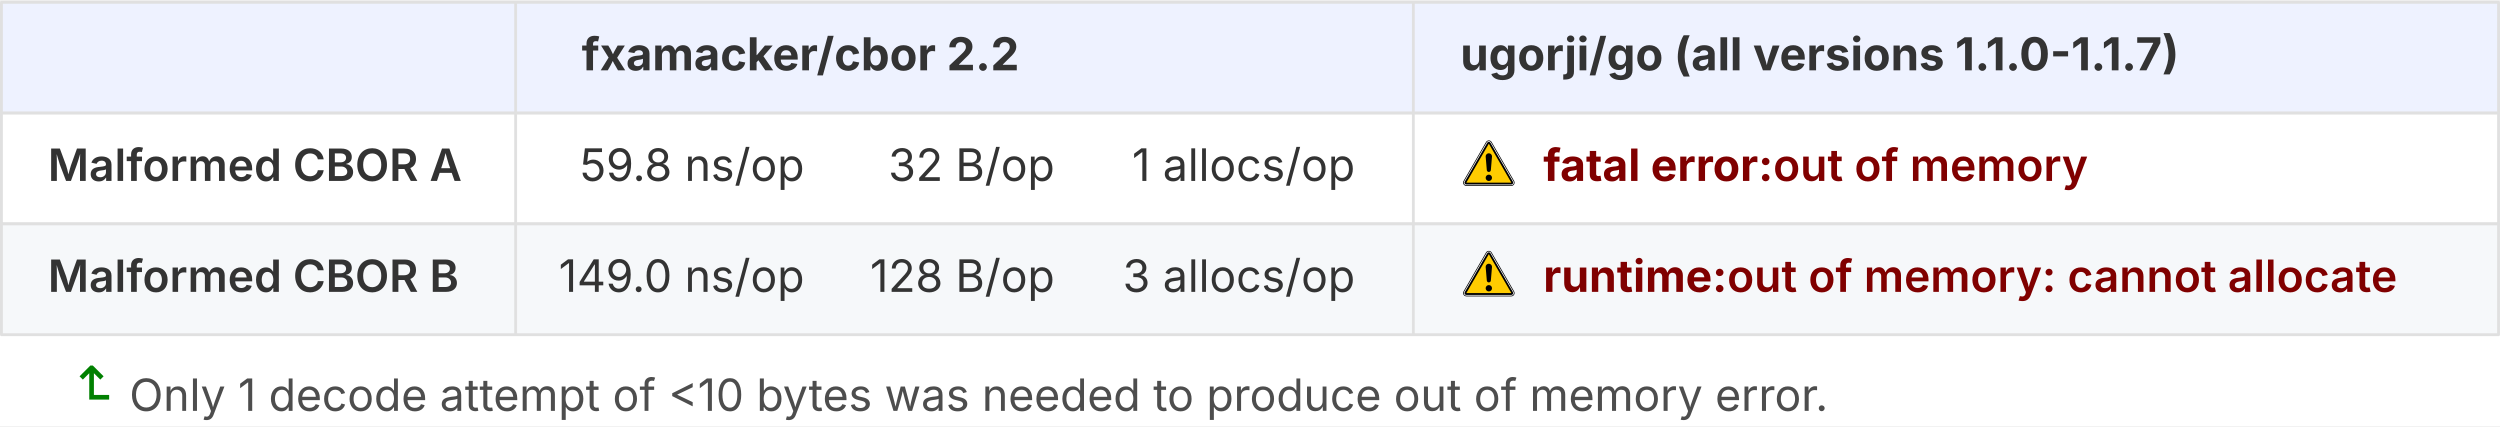
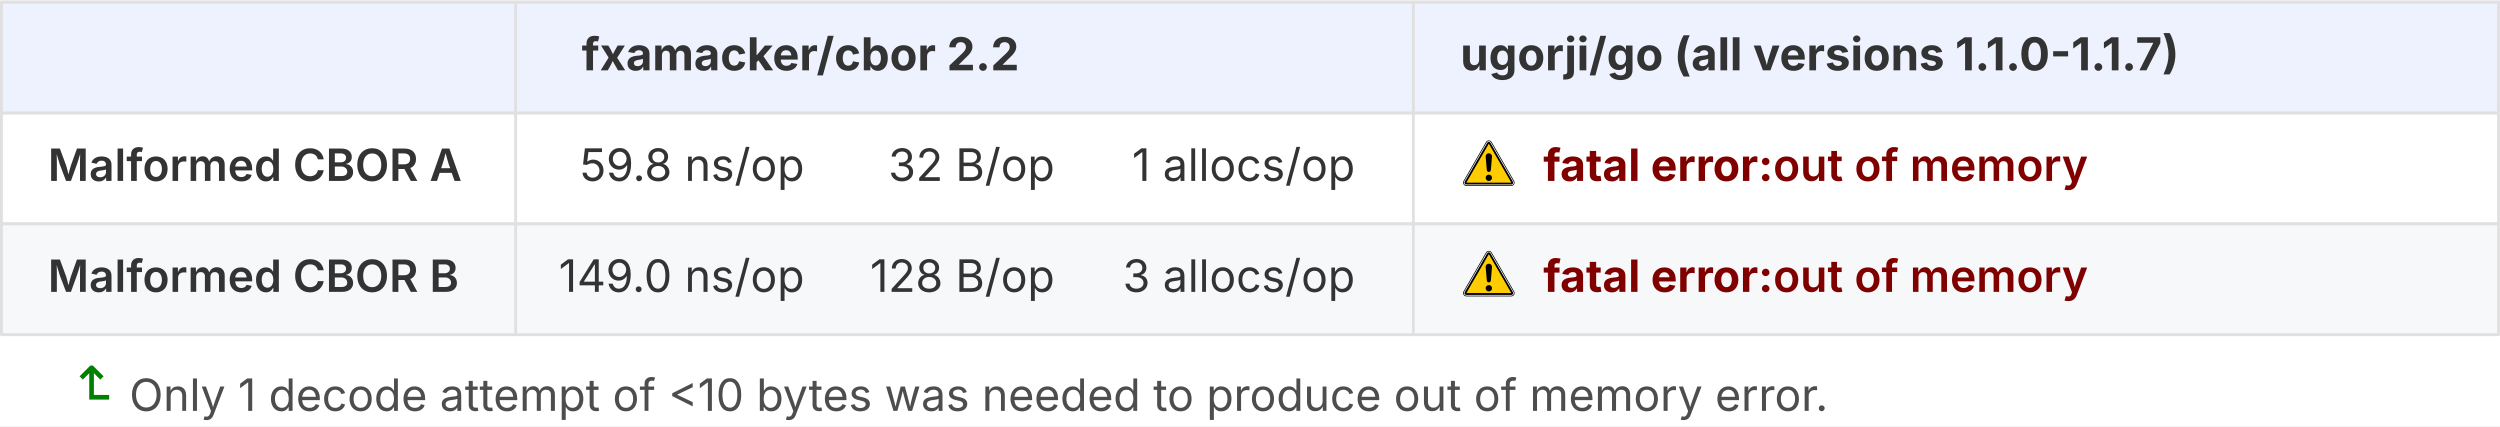
<svg xmlns="http://www.w3.org/2000/svg" width="880" height="150" viewBox="0 0 232.833 39.688" font-family="SF Pro Text,Inter,Segoe UI,Roboto,Noto Sans,Droid Sans,Liberation Sans,Arimo,Arial,Oxygen,Ubuntu,Cantarell,Helvetica,sans-serif">
  <path fill="#fff" d="M0 29.105h232.833v10.583H0z" />
  <path fill="#eef2ff" stroke="#e0e0e0" stroke-width=".265" stroke-linejoin="round" d="M.132.215h232.569v10.319H.132z" />
  <path fill="#fff" stroke="#e0e0e0" stroke-width=".265" stroke-linejoin="round" d="M.132 10.534H232.7v10.319H.132z" />
  <path fill="#f6f8fa" stroke="#e0e0e0" stroke-width=".265" stroke-linejoin="round" d="M.132 20.853H232.7v10.319H.132z" />
  <path fill="#e0e0e0" stroke="#e0e0e0" stroke-width=".023" stroke-linejoin="round" d="M131.509.168h.242V31.1h-.242z" />
  <text transform="translate(0 -257.312)" style="line-height:24%" x="54.167" y="263.865" font-weight="700" font-size="4.939" letter-spacing="0" word-spacing="0" stroke-width=".265">
    <tspan x="54.167" y="263.865" font-size="4.233" fill="#333">fxamacker/cbor 2.2</tspan>
  </text>
  <text transform="translate(0 -257.312)" y="263.865" x="136.004" style="line-height:24%" font-weight="700" font-size="4.939" letter-spacing="0" word-spacing="0" stroke-width=".265">
    <tspan y="263.865" x="136.004" font-size="4.233" fill="#333">ugorji/go (all versions 1.1.0-1.1.7)</tspan>
  </text>
  <path fill="#e0e0e0" stroke="#e0e0e0" stroke-width=".023" stroke-linejoin="round" d="M47.901.168h.242V31.1h-.242z" />
  <text transform="translate(0 -257.312)" style="line-height:24%;text-align:end" x="126.207" y="274.162" font-weight="400" font-size="4.939" letter-spacing="0" word-spacing="0" text-anchor="end" fill="#333" stroke-width=".265">
    <tspan x="126.207" y="274.162" style="text-align:end" font-size="4.149">1 allocs/op</tspan>
  </text>
  <text transform="translate(0 -257.312)" y="274.162" x="143.725" style="line-height:24%" font-weight="400" font-size="4.939" letter-spacing="0" word-spacing="0" fill="#333" stroke-width=".265">
    <tspan y="274.162" x="143.725" font-weight="700" font-size="4.145" fill="maroon">fatal error:<tspan font-weight="600"> out of memory</tspan>
    </tspan>
  </text>
  <text y="274.162" x="4.465" style="line-height:24%" transform="translate(0 -257.312)" font-weight="600" font-size="4.939" letter-spacing="0" word-spacing="0" fill="#333" stroke-width=".265">
    <tspan y="274.162" x="4.465" font-size="4.145">Malformed CBOR A</tspan>
  </text>
  <text y="274.162" x="74.92" style="line-height:24%;text-align:end" transform="translate(0 -257.312)" font-weight="400" font-size="4.939" letter-spacing="0" word-spacing="0" text-anchor="end" fill="#333" stroke-width=".265">
    <tspan style="text-align:end" y="274.162" x="74.92" font-size="4.149">59.8 ns/op</tspan>
  </text>
  <text y="274.162" x="98.23" style="line-height:24%;text-align:end" transform="translate(0 -257.312)" font-weight="400" font-size="4.939" letter-spacing="0" word-spacing="0" text-anchor="end" fill="#333" stroke-width=".265">
    <tspan style="text-align:end" y="274.162" x="98.23" font-size="4.149">32 B/op</tspan>
  </text>
  <text transform="translate(0 -257.312)" style="line-height:24%" x="143.725" y="284.495" font-weight="400" font-size="4.939" letter-spacing="0" word-spacing="0" fill="#333" stroke-width=".265">
-     <tspan x="143.725" y="284.495" font-weight="700" font-size="4.145" fill="maroon">runtime:<tspan font-weight="600"> out of memory: cannot allocate</tspan>
+     <tspan x="143.725" y="284.495" font-weight="700" font-size="4.145" fill="maroon">fatal error:<tspan font-weight="600"> out of memory</tspan>
    </tspan>
  </text>
  <text style="line-height:24%" x="4.465" y="284.495" transform="translate(0 -257.312)" font-weight="600" font-size="4.939" letter-spacing="0" word-spacing="0" fill="#333" stroke-width=".265">
    <tspan x="4.465" y="284.495" font-size="4.145">Malformed CBOR B</tspan>
  </text>
  <text y="284.495" x="126.207" style="line-height:24%;text-align:end" transform="translate(0 -257.312)" font-weight="400" font-size="4.939" letter-spacing="0" word-spacing="0" text-anchor="end" fill="#333" stroke-width=".265">
    <tspan style="text-align:end" y="284.495" x="126.207" font-size="4.149">3 allocs/op</tspan>
  </text>
  <text transform="translate(0 -257.312)" style="line-height:24%;text-align:end" x="74.92" y="284.495" font-weight="400" font-size="4.939" letter-spacing="0" word-spacing="0" text-anchor="end" fill="#333" stroke-width=".265">
    <tspan x="74.92" y="284.495" style="text-align:end" font-size="4.149">149.0 ns/op</tspan>
  </text>
  <text transform="translate(0 -257.312)" style="line-height:24%;text-align:end" x="98.23" y="284.495" font-weight="400" font-size="4.939" letter-spacing="0" word-spacing="0" text-anchor="end" fill="#333" stroke-width=".265">
    <tspan x="98.23" y="284.495" style="text-align:end" font-size="4.149">128 B/op</tspan>
  </text>
  <path style="solid-color:#000" d="M138.67 13.077c-.004 0-.008 0-.013.002a.304.304 0 00-.26.15l-1.049 1.815-1.048 1.816a.308.308 0 00.264.456h4.192c.23 0 .378-.258.264-.456l-1.049-1.816-1.048-1.815a.304.304 0 00-.234-.15l-.015-.002a.06.06 0 00-.003 0z" color="#000" />
  <path d="M138.67 13.144a.238.238 0 00-.216.118l-1.048 1.815-1.048 1.816a.24.24 0 00.205.356h4.193c.18 0 .295-.2.205-.356l-1.048-1.816-1.048-1.815a.237.237 0 00-.194-.118z" style="solid-color:#000" color="#000" fill="#fff" />
  <path d="M138.668 13.21a.17.17 0 00-.156.086l-1.048 1.815-1.048 1.815a.17.17 0 00.147.256h4.193a.17.17 0 00.147-.256l-1.048-1.815-1.048-1.815a.17.17 0 00-.14-.085z" style="solid-color:#000" color="#000" />
  <path d="M140.756 17.011h-4.192l1.048-1.815 1.048-1.815 1.048 1.815z" fill="#fc0" />
  <g transform="translate(136.025 12.834) scale(.03354)">
    <circle cx="78.564" cy="111.117" r="8.817" />
    <path d="M78.564 42.955a8.817 8.817 0 00-8.818 8.816l3.156 37.461a5.662 5.662 0 0011.325 0l3.154-37.46a8.817 8.817 0 00-8.817-8.817z" />
  </g>
  <path d="M138.67 23.363c-.004 0-.008 0-.013.002a.304.304 0 00-.26.15l-1.049 1.815-1.048 1.816a.308.308 0 00.264.456h4.192c.23 0 .378-.258.264-.456l-1.049-1.816-1.048-1.815a.304.304 0 00-.234-.15l-.015-.002a.06.06 0 00-.003 0z" style="solid-color:#000" color="#000" />
  <path style="solid-color:#000" d="M138.67 23.43a.238.238 0 00-.216.118l-1.048 1.815-1.048 1.816a.24.24 0 00.205.356h4.193c.18 0 .295-.2.205-.356l-1.048-1.816-1.048-1.815a.237.237 0 00-.194-.118z" color="#000" fill="#fff" />
  <path style="solid-color:#000" d="M138.668 23.497a.17.17 0 00-.156.085l-1.048 1.815-1.048 1.815a.17.17 0 00.147.256h4.193a.17.17 0 00.147-.256l-1.048-1.815-1.048-1.815a.17.17 0 00-.14-.085z" color="#000" />
  <path d="M140.756 27.297h-4.192l1.048-1.815 1.048-1.815 1.048 1.815z" fill="#fc0" />
  <g transform="translate(136.025 23.12) scale(.03354)">
    <circle r="8.817" cy="111.117" cx="78.564" />
    <path d="M78.564 42.955a8.817 8.817 0 00-8.818 8.816l3.156 37.461a5.662 5.662 0 0011.325 0l3.154-37.46a8.817 8.817 0 00-8.817-8.817z" />
  </g>
  <path d="M8.31 37.219v-2.46l-.595.595-.307-.306 1.004-1.004h.23l1.004 1.004-.307.306-.595-.595v2.025h1.42v.435z" aria-label="↴" font-weight="400" font-size="4.233" letter-spacing="0" word-spacing="0" fill="green" />
  <text y="295.576" x="12.041" style="line-height:100%" font-weight="400" font-size="4.233" letter-spacing="0" word-spacing="0" stroke-width=".265" transform="translate(0 -257.312)">
    <tspan y="295.576" x="12.041" font-size="4.145" fill="#4d4d4d">Only 1 decode attempt of &lt;10 bytes was needed to produce out of memory error.</tspan>
  </text>
</svg>
